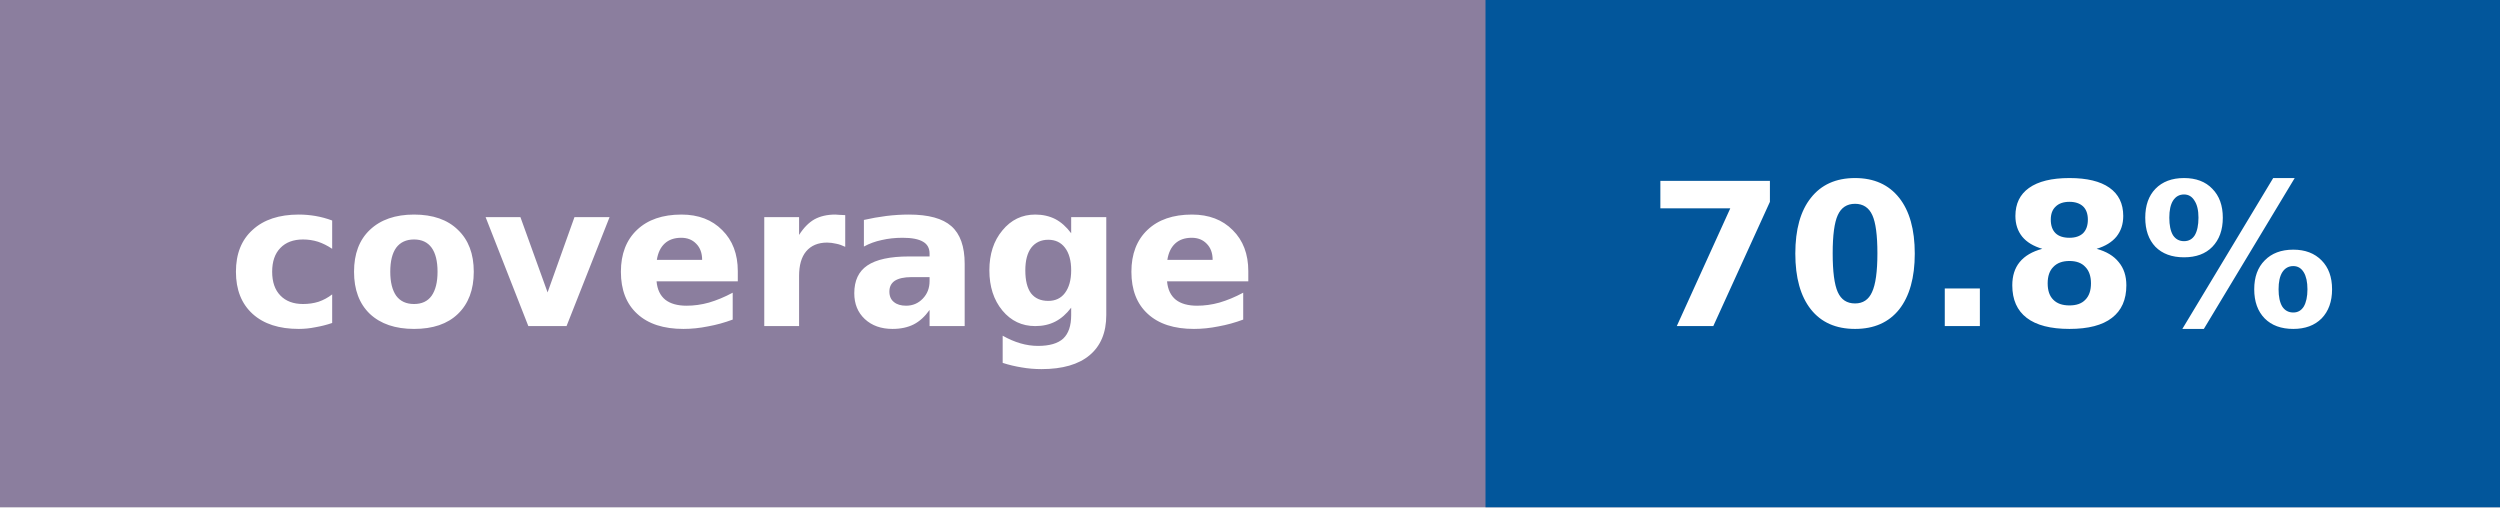
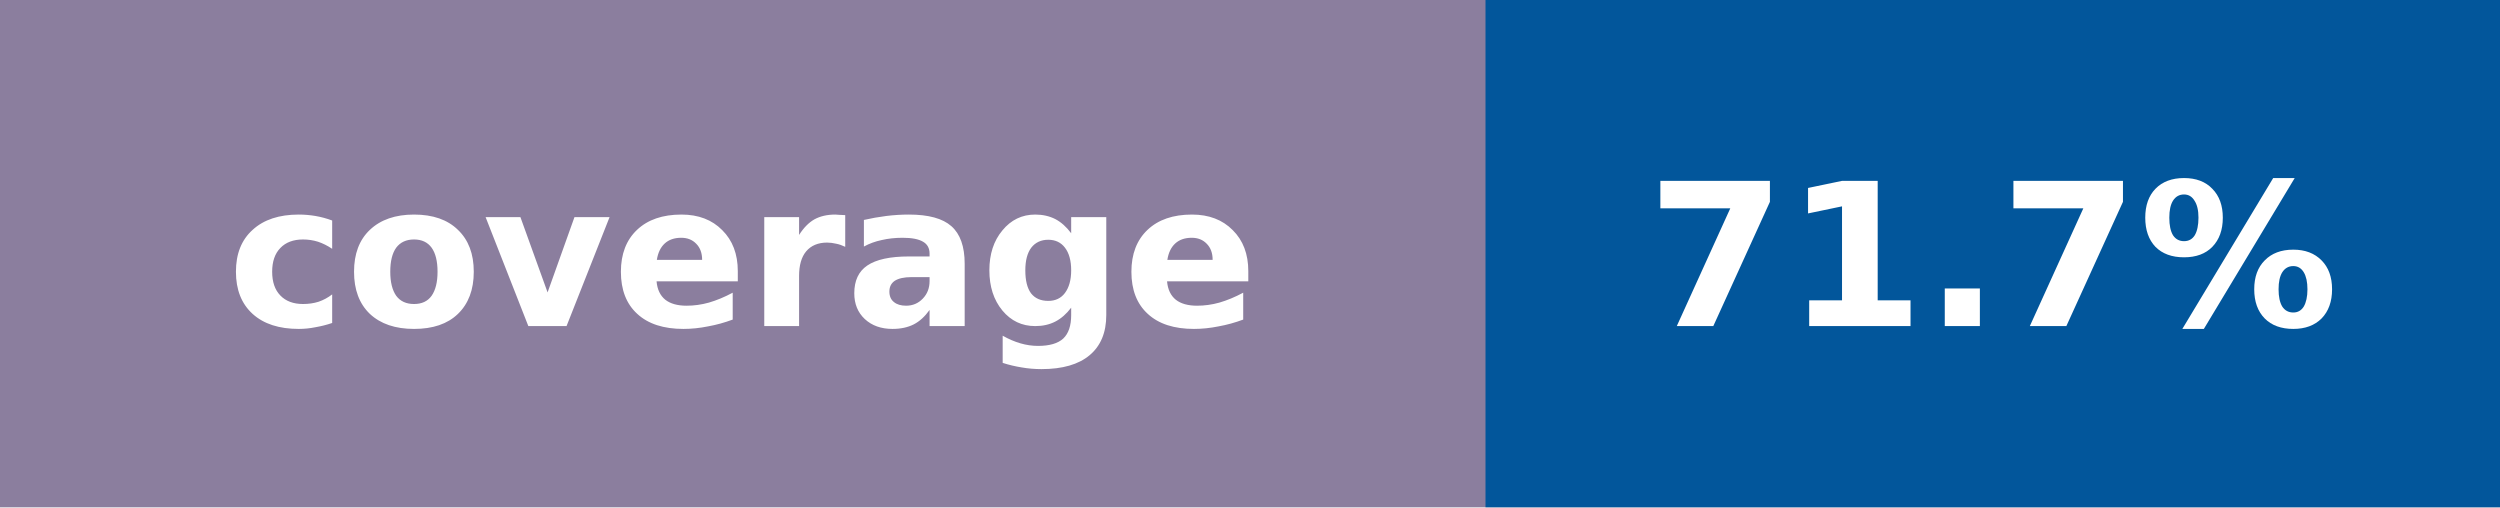
- <svg xmlns="http://www.w3.org/2000/svg" width="138" height="28" role="img" aria-label="coverage: 70.8%">
+ <svg xmlns="http://www.w3.org/2000/svg" width="138" height="28" role="img" aria-label="coverage: 71.7%">
  <rect width="138" height="28" fill="#8B7E9E" />
  <rect x="82" width="56" height="28" fill="#02569B" />
  <g fill="#fff" text-anchor="middle" font-family="Verdana,Geneva,DejaVu Sans,sans-serif" font-size="11" font-weight="700">
    <text x="41.0" y="18">coverage</text>
-     <text x="110.0" y="18">70.8%</text>
+     <text x="110.0" y="18">71.7%</text>
  </g>
</svg>
